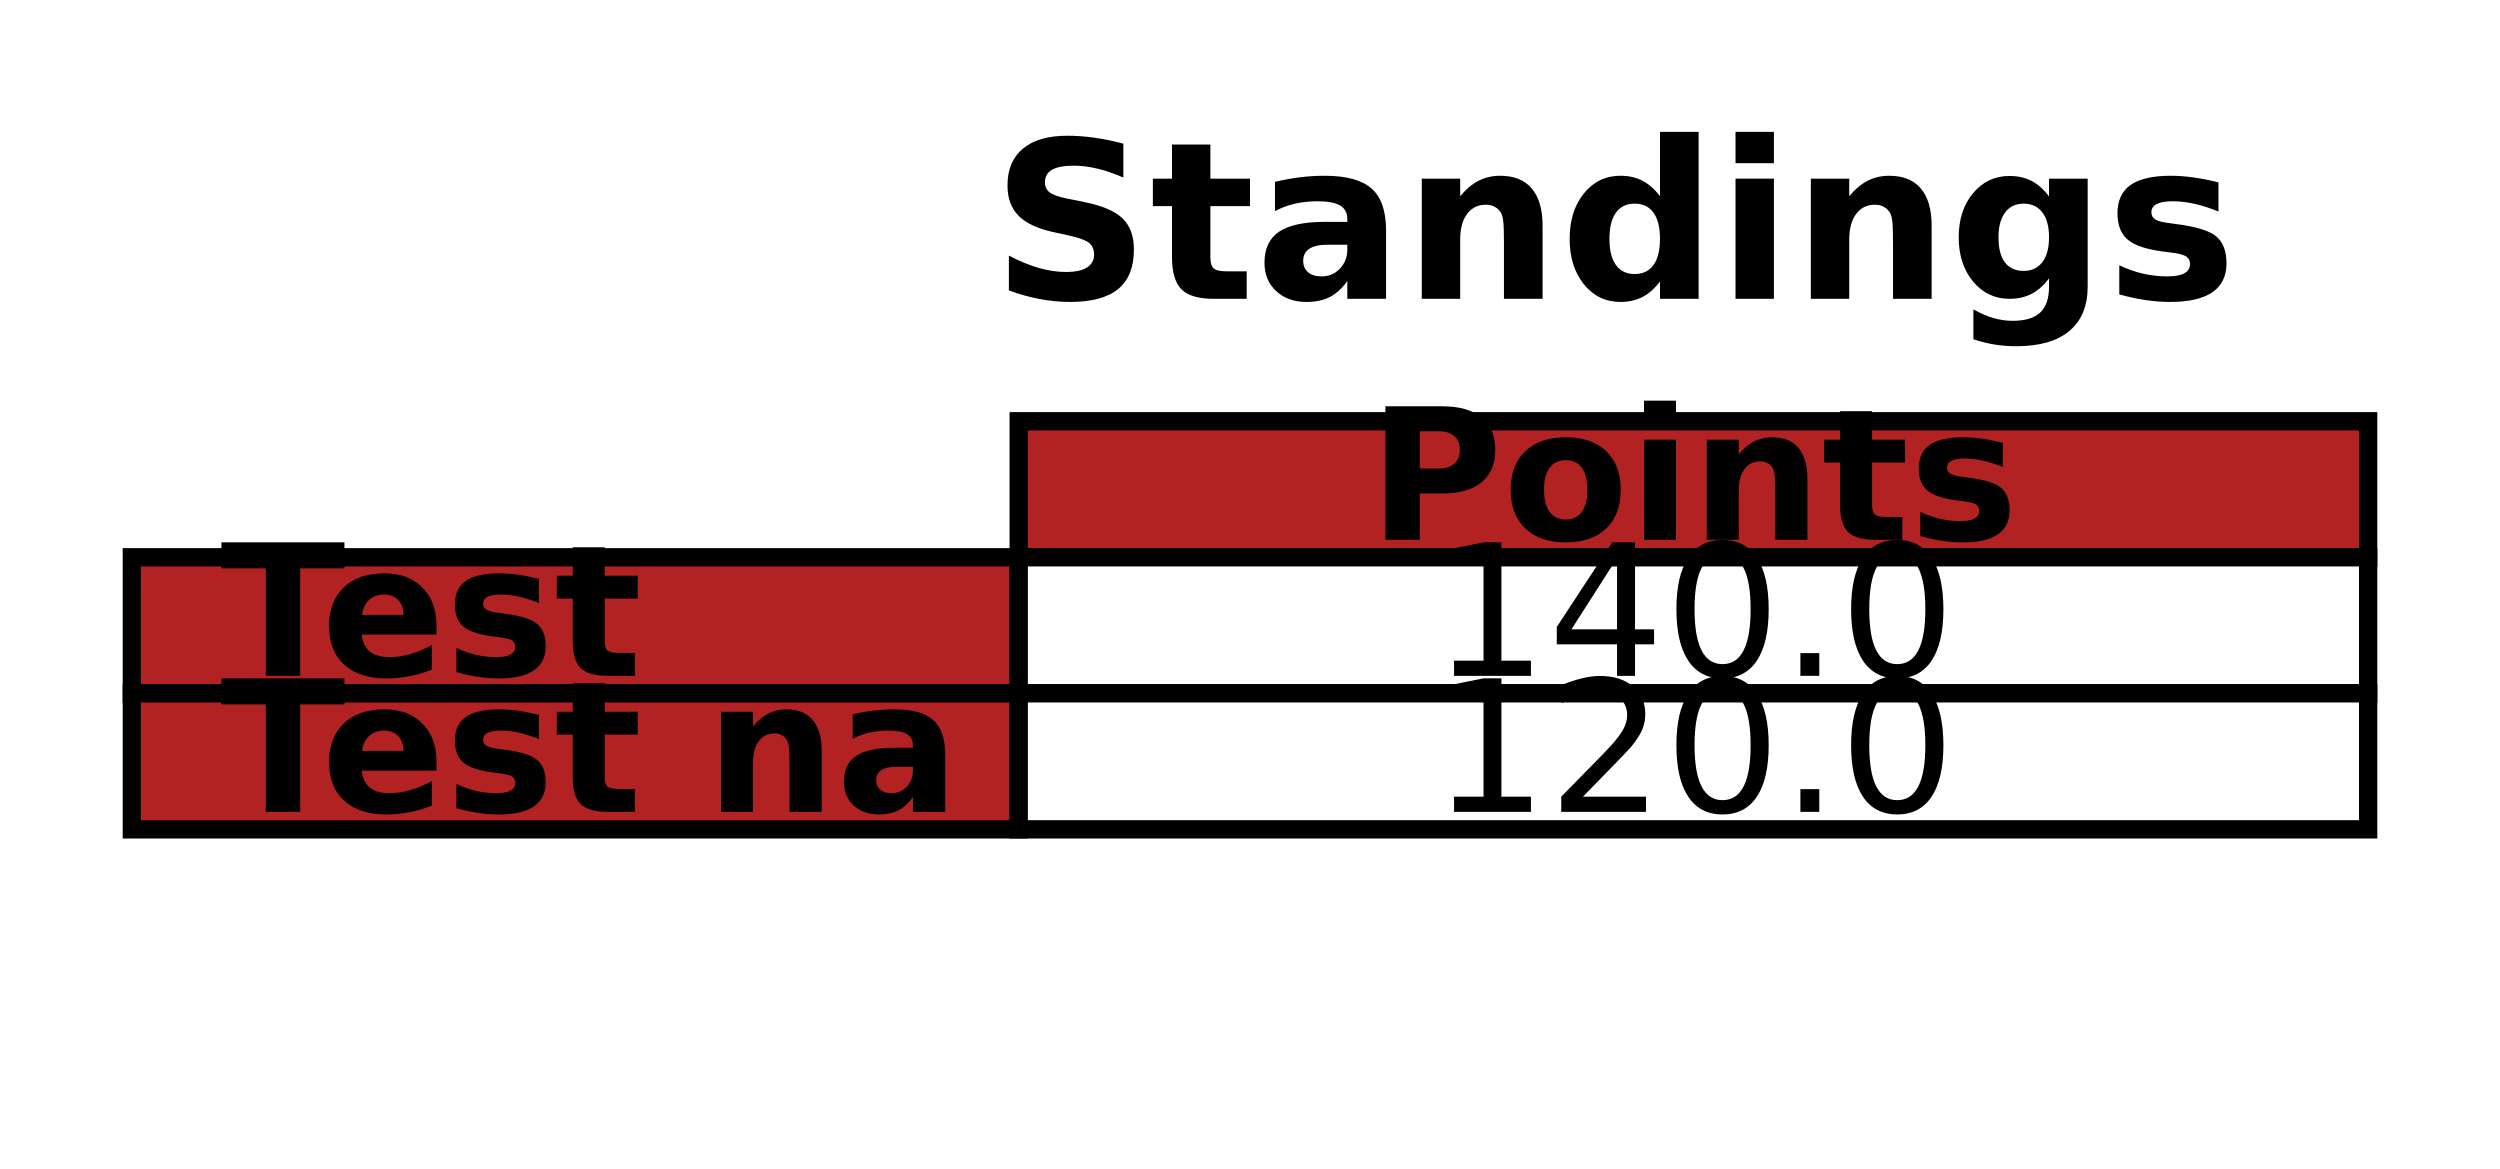
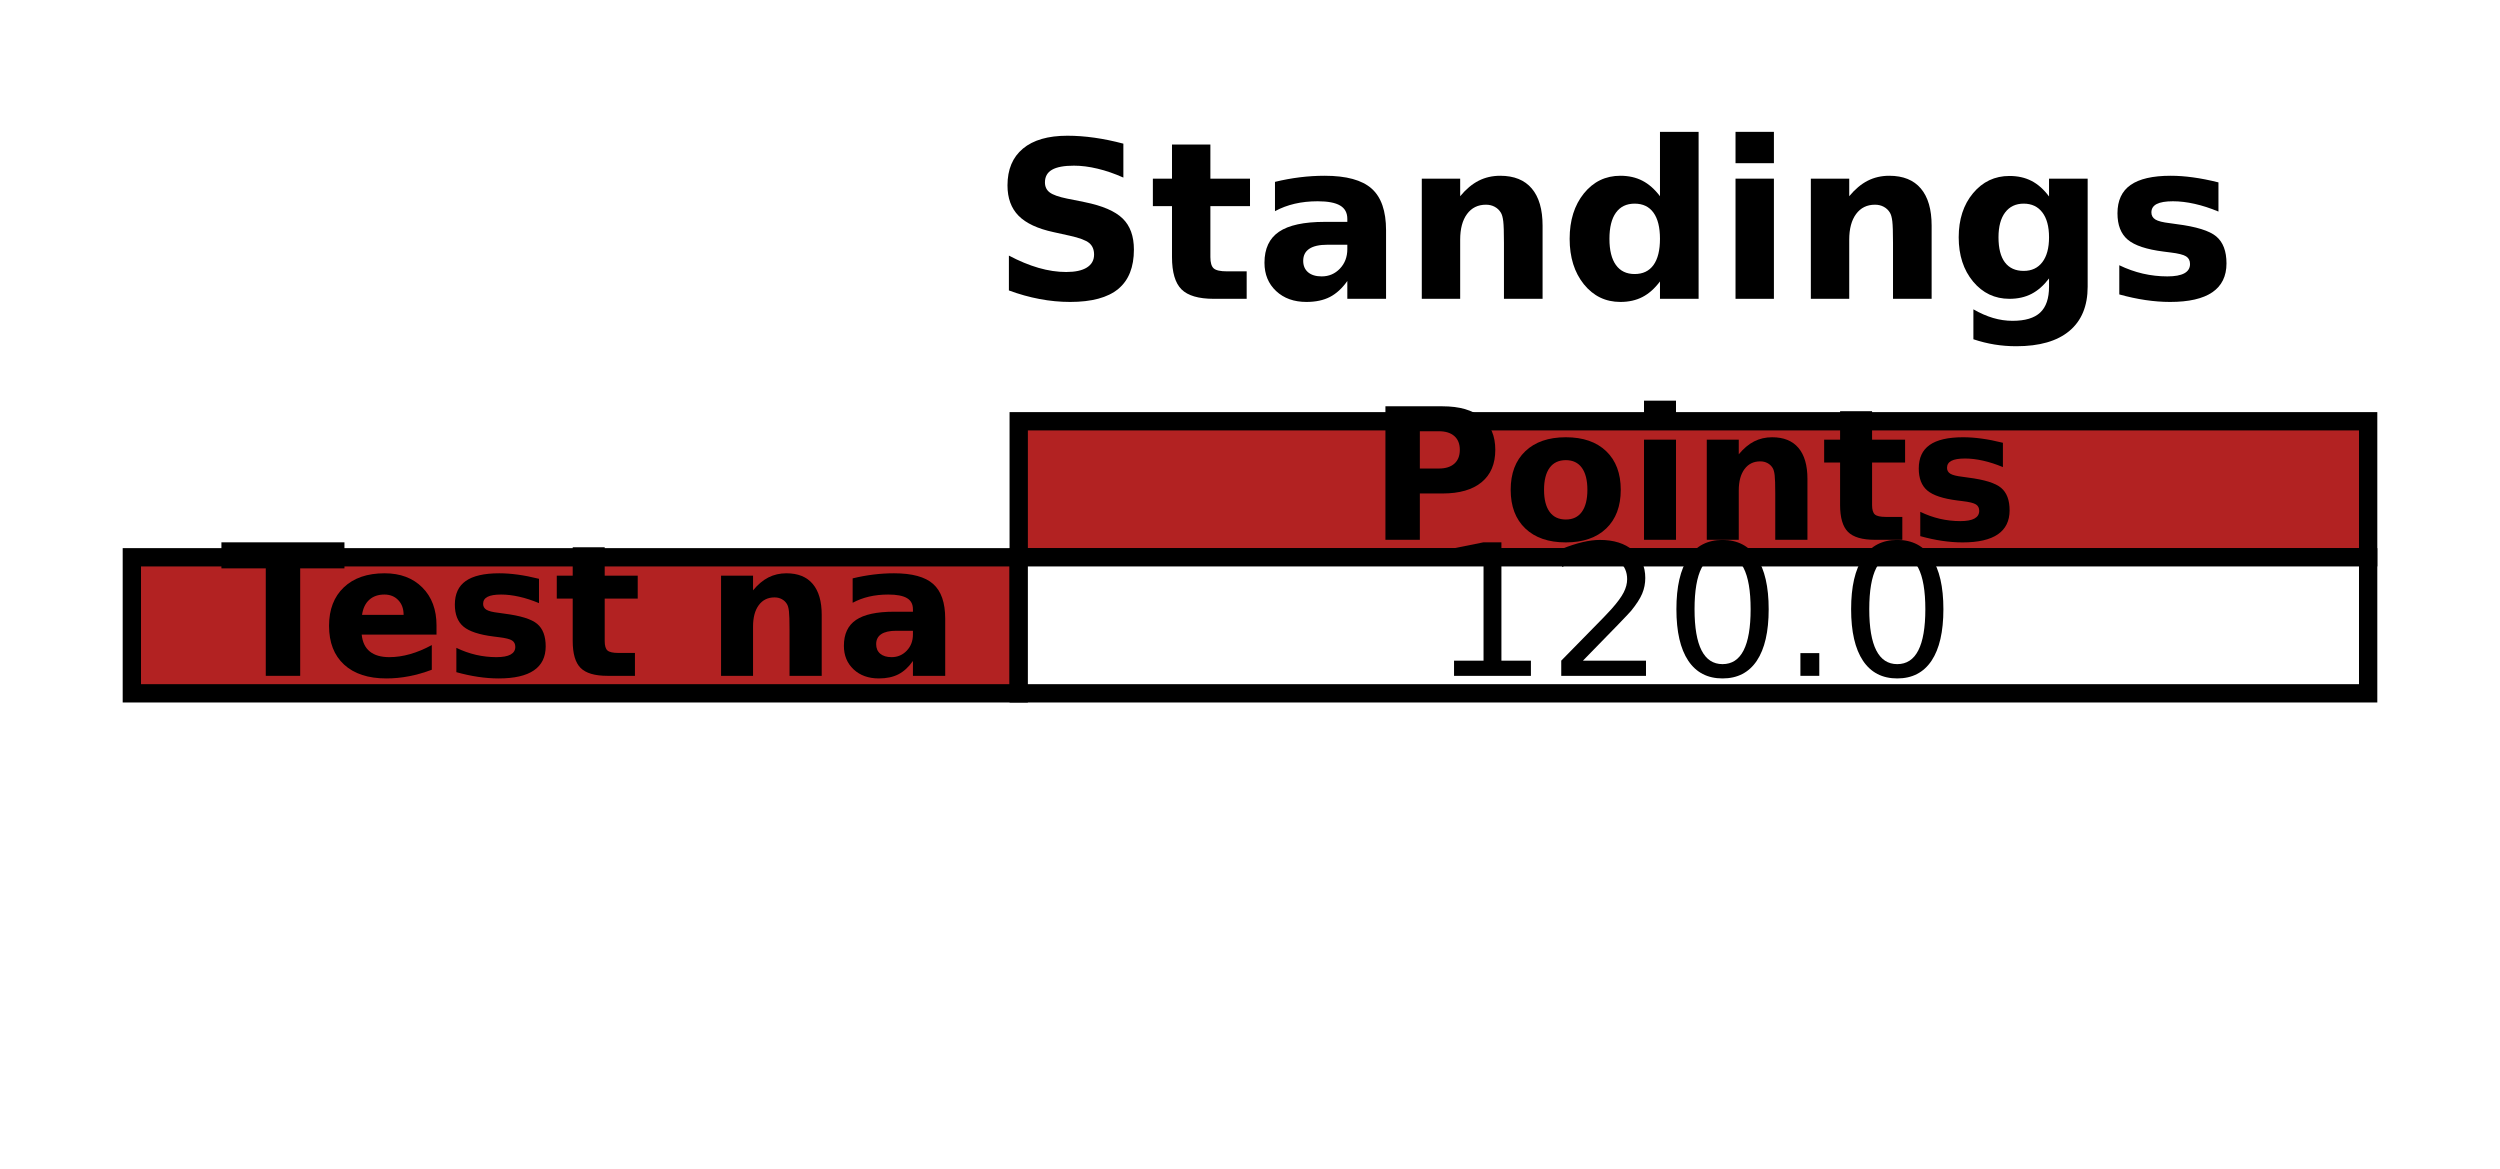
<svg xmlns="http://www.w3.org/2000/svg" xmlns:xlink="http://www.w3.org/1999/xlink" width="136.523pt" height="63.838pt" viewBox="0 0 136.523 63.838" version="1.1">
  <defs>
    <style type="text/css">*{stroke-linejoin: round; stroke-linecap: butt}</style>
  </defs>
  <g id="figure_1">
    <g id="patch_1">
      <path d="M 0 63.838  L 136.523 63.838  L 136.523 0  L 0 0  z " style="fill: #ffffff" />
    </g>
    <g id="axes_1">
      <g id="table_1">
        <g id="patch_2">
          <path d="M 55.631 30.433  L 129.323 30.433  L 129.323 23.005  L 55.631 23.005  z " style="fill: #b22222; stroke: #000000; stroke-linejoin: miter" />
        </g>
        <g id="text_1">
          <g transform="translate(74.73819 29.47819) scale(0.1 -0.1)">
            <defs>
              <path id="DejaVuSans-Bold-50" d="M 588 4666  L 2584 4666  Q 3475 4666 3951 4270  Q 4428 3875 4428 3144  Q 4428 2409 3951 2014  Q 3475 1619 2584 1619  L 1791 1619  L 1791 0  L 588 0  L 588 4666  z M 1791 3794  L 1791 2491  L 2456 2491  Q 2806 2491 2997 2661  Q 3188 2831 3188 3144  Q 3188 3456 2997 3625  Q 2806 3794 2456 3794  L 1791 3794  z " transform="scale(0.015625)" />
              <path id="DejaVuSans-Bold-6f" d="M 2203 2784  Q 1831 2784 1636 2517  Q 1441 2250 1441 1747  Q 1441 1244 1636 976  Q 1831 709 2203 709  Q 2569 709 2762 976  Q 2956 1244 2956 1747  Q 2956 2250 2762 2517  Q 2569 2784 2203 2784  z M 2203 3584  Q 3106 3584 3614 3096  Q 4122 2609 4122 1747  Q 4122 884 3614 396  Q 3106 -91 2203 -91  Q 1297 -91 786 396  Q 275 884 275 1747  Q 275 2609 786 3096  Q 1297 3584 2203 3584  z " transform="scale(0.015625)" />
              <path id="DejaVuSans-Bold-69" d="M 538 3500  L 1656 3500  L 1656 0  L 538 0  L 538 3500  z M 538 4863  L 1656 4863  L 1656 3950  L 538 3950  L 538 4863  z " transform="scale(0.015625)" />
              <path id="DejaVuSans-Bold-6e" d="M 4056 2131  L 4056 0  L 2931 0  L 2931 347  L 2931 1631  Q 2931 2084 2911 2256  Q 2891 2428 2841 2509  Q 2775 2619 2662 2680  Q 2550 2741 2406 2741  Q 2056 2741 1856 2470  Q 1656 2200 1656 1722  L 1656 0  L 538 0  L 538 3500  L 1656 3500  L 1656 2988  Q 1909 3294 2193 3439  Q 2478 3584 2822 3584  Q 3428 3584 3742 3212  Q 4056 2841 4056 2131  z " transform="scale(0.015625)" />
              <path id="DejaVuSans-Bold-74" d="M 1759 4494  L 1759 3500  L 2913 3500  L 2913 2700  L 1759 2700  L 1759 1216  Q 1759 972 1856 886  Q 1953 800 2241 800  L 2816 800  L 2816 0  L 1856 0  Q 1194 0 917 276  Q 641 553 641 1216  L 641 2700  L 84 2700  L 84 3500  L 641 3500  L 641 4494  L 1759 4494  z " transform="scale(0.015625)" />
              <path id="DejaVuSans-Bold-73" d="M 3272 3391  L 3272 2541  Q 2913 2691 2578 2766  Q 2244 2841 1947 2841  Q 1628 2841 1473 2761  Q 1319 2681 1319 2516  Q 1319 2381 1436 2309  Q 1553 2238 1856 2203  L 2053 2175  Q 2913 2066 3209 1816  Q 3506 1566 3506 1031  Q 3506 472 3093 190  Q 2681 -91 1863 -91  Q 1516 -91 1145 -36  Q 775 19 384 128  L 384 978  Q 719 816 1070 734  Q 1422 653 1784 653  Q 2113 653 2278 743  Q 2444 834 2444 1013  Q 2444 1163 2330 1236  Q 2216 1309 1875 1350  L 1678 1375  Q 931 1469 631 1722  Q 331 1975 331 2491  Q 331 3047 712 3315  Q 1094 3584 1881 3584  Q 2191 3584 2531 3537  Q 2872 3491 3272 3391  z " transform="scale(0.015625)" />
            </defs>
            <use xlink:href="#DejaVuSans-Bold-50" />
            <use xlink:href="#DejaVuSans-Bold-6f" x="73.291" />
            <use xlink:href="#DejaVuSans-Bold-69" x="141.992" />
            <use xlink:href="#DejaVuSans-Bold-6e" x="176.27" />
            <use xlink:href="#DejaVuSans-Bold-74" x="247.461" />
            <use xlink:href="#DejaVuSans-Bold-73" x="295.264" />
          </g>
        </g>
        <g id="patch_3">
          <path d="M 7.2 37.862  L 55.631 37.862  L 55.631 30.433  L 7.2 30.433  z " style="fill: #b22222; stroke: #000000; stroke-linejoin: miter" />
        </g>
        <g id="text_2">
          <g transform="translate(12.04312 36.90676) scale(0.1 -0.1)">
            <defs>
              <path id="DejaVuSans-Bold-54" d="M 31 4666  L 4331 4666  L 4331 3756  L 2784 3756  L 2784 0  L 1581 0  L 1581 3756  L 31 3756  L 31 4666  z " transform="scale(0.015625)" />
              <path id="DejaVuSans-Bold-65" d="M 4031 1759  L 4031 1441  L 1416 1441  Q 1456 1047 1700 850  Q 1944 653 2381 653  Q 2734 653 3104 758  Q 3475 863 3866 1075  L 3866 213  Q 3469 63 3072 -14  Q 2675 -91 2278 -91  Q 1328 -91 801 392  Q 275 875 275 1747  Q 275 2603 792 3093  Q 1309 3584 2216 3584  Q 3041 3584 3536 3087  Q 4031 2591 4031 1759  z M 2881 2131  Q 2881 2450 2695 2645  Q 2509 2841 2209 2841  Q 1884 2841 1681 2658  Q 1478 2475 1428 2131  L 2881 2131  z " transform="scale(0.015625)" />
-             </defs>
-             <use xlink:href="#DejaVuSans-Bold-54" />
-             <use xlink:href="#DejaVuSans-Bold-65" x="54.963" />
-             <use xlink:href="#DejaVuSans-Bold-73" x="122.785" />
-             <use xlink:href="#DejaVuSans-Bold-74" x="182.307" />
-           </g>
-         </g>
-         <g id="patch_4">
-           <path d="M 55.631 37.862  L 129.323 37.862  L 129.323 30.433  L 55.631 30.433  z " style="fill: #ffffff; stroke: #000000; stroke-linejoin: miter" />
-         </g>
-         <g id="text_3">
-           <g transform="translate(78.16319 36.90676) scale(0.1 -0.1)">
-             <defs>
-               <path id="DejaVuSans-31" d="M 794 531  L 1825 531  L 1825 4091  L 703 3866  L 703 4441  L 1819 4666  L 2450 4666  L 2450 531  L 3481 531  L 3481 0  L 794 0  L 794 531  z " transform="scale(0.015625)" />
-               <path id="DejaVuSans-34" d="M 2419 4116  L 825 1625  L 2419 1625  L 2419 4116  z M 2253 4666  L 3047 4666  L 3047 1625  L 3713 1625  L 3713 1100  L 3047 1100  L 3047 0  L 2419 0  L 2419 1100  L 313 1100  L 313 1709  L 2253 4666  z " transform="scale(0.015625)" />
-               <path id="DejaVuSans-30" d="M 2034 4250  Q 1547 4250 1301 3770  Q 1056 3291 1056 2328  Q 1056 1369 1301 889  Q 1547 409 2034 409  Q 2525 409 2770 889  Q 3016 1369 3016 2328  Q 3016 3291 2770 3770  Q 2525 4250 2034 4250  z M 2034 4750  Q 2819 4750 3233 4129  Q 3647 3509 3647 2328  Q 3647 1150 3233 529  Q 2819 -91 2034 -91  Q 1250 -91 836 529  Q 422 1150 422 2328  Q 422 3509 836 4129  Q 1250 4750 2034 4750  z " transform="scale(0.015625)" />
-               <path id="DejaVuSans-2e" d="M 684 794  L 1344 794  L 1344 0  L 684 0  L 684 794  z " transform="scale(0.015625)" />
-             </defs>
-             <use xlink:href="#DejaVuSans-31" />
-             <use xlink:href="#DejaVuSans-34" x="63.623" />
-             <use xlink:href="#DejaVuSans-30" x="127.246" />
-             <use xlink:href="#DejaVuSans-2e" x="190.869" />
-             <use xlink:href="#DejaVuSans-30" x="222.656" />
-           </g>
-         </g>
-         <g id="patch_5">
-           <path d="M 7.2 45.29  L 55.631 45.29  L 55.631 37.862  L 7.2 37.862  z " style="fill: #b22222; stroke: #000000; stroke-linejoin: miter" />
-         </g>
-         <g id="text_4">
-           <g transform="translate(12.04312 44.33533) scale(0.1 -0.1)">
-             <defs>
              <path id="DejaVuSans-Bold-20" transform="scale(0.015625)" />
              <path id="DejaVuSans-Bold-61" d="M 2106 1575  Q 1756 1575 1579 1456  Q 1403 1338 1403 1106  Q 1403 894 1545 773  Q 1688 653 1941 653  Q 2256 653 2472 879  Q 2688 1106 2688 1447  L 2688 1575  L 2106 1575  z M 3816 1997  L 3816 0  L 2688 0  L 2688 519  Q 2463 200 2181 54  Q 1900 -91 1497 -91  Q 953 -91 614 226  Q 275 544 275 1050  Q 275 1666 698 1953  Q 1122 2241 2028 2241  L 2688 2241  L 2688 2328  Q 2688 2594 2478 2717  Q 2269 2841 1825 2841  Q 1466 2841 1156 2769  Q 847 2697 581 2553  L 581 3406  Q 941 3494 1303 3539  Q 1666 3584 2028 3584  Q 2975 3584 3395 3211  Q 3816 2838 3816 1997  z " transform="scale(0.015625)" />
            </defs>
            <use xlink:href="#DejaVuSans-Bold-54" />
            <use xlink:href="#DejaVuSans-Bold-65" x="54.963" />
            <use xlink:href="#DejaVuSans-Bold-73" x="122.785" />
            <use xlink:href="#DejaVuSans-Bold-74" x="182.307" />
            <use xlink:href="#DejaVuSans-Bold-20" x="230.109" />
            <use xlink:href="#DejaVuSans-Bold-6e" x="264.924" />
            <use xlink:href="#DejaVuSans-Bold-61" x="336.115" />
          </g>
        </g>
-         <g id="patch_6">
-           <path d="M 55.631 45.29  L 129.323 45.29  L 129.323 37.862  L 55.631 37.862  z " style="fill: #ffffff; stroke: #000000; stroke-linejoin: miter" />
+         <g id="patch_4">
+           <path d="M 55.631 37.862  L 129.323 37.862  L 129.323 30.433  L 55.631 30.433  z " style="fill: #ffffff; stroke: #000000; stroke-linejoin: miter" />
        </g>
-         <g id="text_5">
-           <g transform="translate(78.16319 44.33533) scale(0.1 -0.1)">
+         <g id="text_3">
+           <g transform="translate(78.16319 36.90676) scale(0.1 -0.1)">
            <defs>
+               <path id="DejaVuSans-31" d="M 794 531  L 1825 531  L 1825 4091  L 703 3866  L 703 4441  L 1819 4666  L 2450 4666  L 2450 531  L 3481 531  L 3481 0  L 794 0  L 794 531  z " transform="scale(0.015625)" />
              <path id="DejaVuSans-32" d="M 1228 531  L 3431 531  L 3431 0  L 469 0  L 469 531  Q 828 903 1448 1529  Q 2069 2156 2228 2338  Q 2531 2678 2651 2914  Q 2772 3150 2772 3378  Q 2772 3750 2511 3984  Q 2250 4219 1831 4219  Q 1534 4219 1204 4116  Q 875 4013 500 3803  L 500 4441  Q 881 4594 1212 4672  Q 1544 4750 1819 4750  Q 2544 4750 2975 4387  Q 3406 4025 3406 3419  Q 3406 3131 3298 2873  Q 3191 2616 2906 2266  Q 2828 2175 2409 1742  Q 1991 1309 1228 531  z " transform="scale(0.015625)" />
+               <path id="DejaVuSans-30" d="M 2034 4250  Q 1547 4250 1301 3770  Q 1056 3291 1056 2328  Q 1056 1369 1301 889  Q 1547 409 2034 409  Q 2525 409 2770 889  Q 3016 1369 3016 2328  Q 3016 3291 2770 3770  Q 2525 4250 2034 4250  z M 2034 4750  Q 2819 4750 3233 4129  Q 3647 3509 3647 2328  Q 3647 1150 3233 529  Q 2819 -91 2034 -91  Q 1250 -91 836 529  Q 422 1150 422 2328  Q 422 3509 836 4129  Q 1250 4750 2034 4750  z " transform="scale(0.015625)" />
+               <path id="DejaVuSans-2e" d="M 684 794  L 1344 794  L 1344 0  L 684 0  L 684 794  z " transform="scale(0.015625)" />
            </defs>
            <use xlink:href="#DejaVuSans-31" />
            <use xlink:href="#DejaVuSans-32" x="63.623" />
            <use xlink:href="#DejaVuSans-30" x="127.246" />
            <use xlink:href="#DejaVuSans-2e" x="190.869" />
            <use xlink:href="#DejaVuSans-30" x="222.656" />
          </g>
        </g>
      </g>
-       <g id="text_6">
+       <g id="text_4">
        <g transform="translate(54.15741 16.31812) scale(0.12 -0.12)">
          <defs>
            <path id="DejaVuSans-Bold-53" d="M 3834 4519  L 3834 3531  Q 3450 3703 3084 3790  Q 2719 3878 2394 3878  Q 1963 3878 1756 3759  Q 1550 3641 1550 3391  Q 1550 3203 1689 3098  Q 1828 2994 2194 2919  L 2706 2816  Q 3484 2659 3812 2340  Q 4141 2022 4141 1434  Q 4141 663 3683 286  Q 3225 -91 2284 -91  Q 1841 -91 1394 -6  Q 947 78 500 244  L 500 1259  Q 947 1022 1364 901  Q 1781 781 2169 781  Q 2563 781 2772 912  Q 2981 1044 2981 1288  Q 2981 1506 2839 1625  Q 2697 1744 2272 1838  L 1806 1941  Q 1106 2091 782 2419  Q 459 2747 459 3303  Q 459 4000 909 4375  Q 1359 4750 2203 4750  Q 2588 4750 2994 4692  Q 3400 4634 3834 4519  z " transform="scale(0.015625)" />
            <path id="DejaVuSans-Bold-64" d="M 2919 2988  L 2919 4863  L 4044 4863  L 4044 0  L 2919 0  L 2919 506  Q 2688 197 2409 53  Q 2131 -91 1766 -91  Q 1119 -91 703 423  Q 288 938 288 1747  Q 288 2556 703 3070  Q 1119 3584 1766 3584  Q 2128 3584 2408 3439  Q 2688 3294 2919 2988  z M 2181 722  Q 2541 722 2730 984  Q 2919 1247 2919 1747  Q 2919 2247 2730 2509  Q 2541 2772 2181 2772  Q 1825 2772 1636 2509  Q 1447 2247 1447 1747  Q 1447 1247 1636 984  Q 1825 722 2181 722  z " transform="scale(0.015625)" />
            <path id="DejaVuSans-Bold-67" d="M 2919 594  Q 2688 288 2409 144  Q 2131 0 1766 0  Q 1125 0 706 504  Q 288 1009 288 1791  Q 288 2575 706 3076  Q 1125 3578 1766 3578  Q 2131 3578 2409 3434  Q 2688 3291 2919 2981  L 2919 3500  L 4044 3500  L 4044 353  Q 4044 -491 3511 -936  Q 2978 -1381 1966 -1381  Q 1638 -1381 1331 -1331  Q 1025 -1281 716 -1178  L 716 -306  Q 1009 -475 1290 -558  Q 1572 -641 1856 -641  Q 2406 -641 2662 -400  Q 2919 -159 2919 353  L 2919 594  z M 2181 2772  Q 1834 2772 1640 2515  Q 1447 2259 1447 1791  Q 1447 1309 1634 1061  Q 1822 813 2181 813  Q 2531 813 2725 1069  Q 2919 1325 2919 1791  Q 2919 2259 2725 2515  Q 2531 2772 2181 2772  z " transform="scale(0.015625)" />
          </defs>
          <use xlink:href="#DejaVuSans-Bold-53" />
          <use xlink:href="#DejaVuSans-Bold-74" x="72.021" />
          <use xlink:href="#DejaVuSans-Bold-61" x="119.824" />
          <use xlink:href="#DejaVuSans-Bold-6e" x="187.305" />
          <use xlink:href="#DejaVuSans-Bold-64" x="258.496" />
          <use xlink:href="#DejaVuSans-Bold-69" x="330.078" />
          <use xlink:href="#DejaVuSans-Bold-6e" x="364.355" />
          <use xlink:href="#DejaVuSans-Bold-67" x="435.547" />
          <use xlink:href="#DejaVuSans-Bold-73" x="507.129" />
        </g>
      </g>
    </g>
  </g>
</svg>
